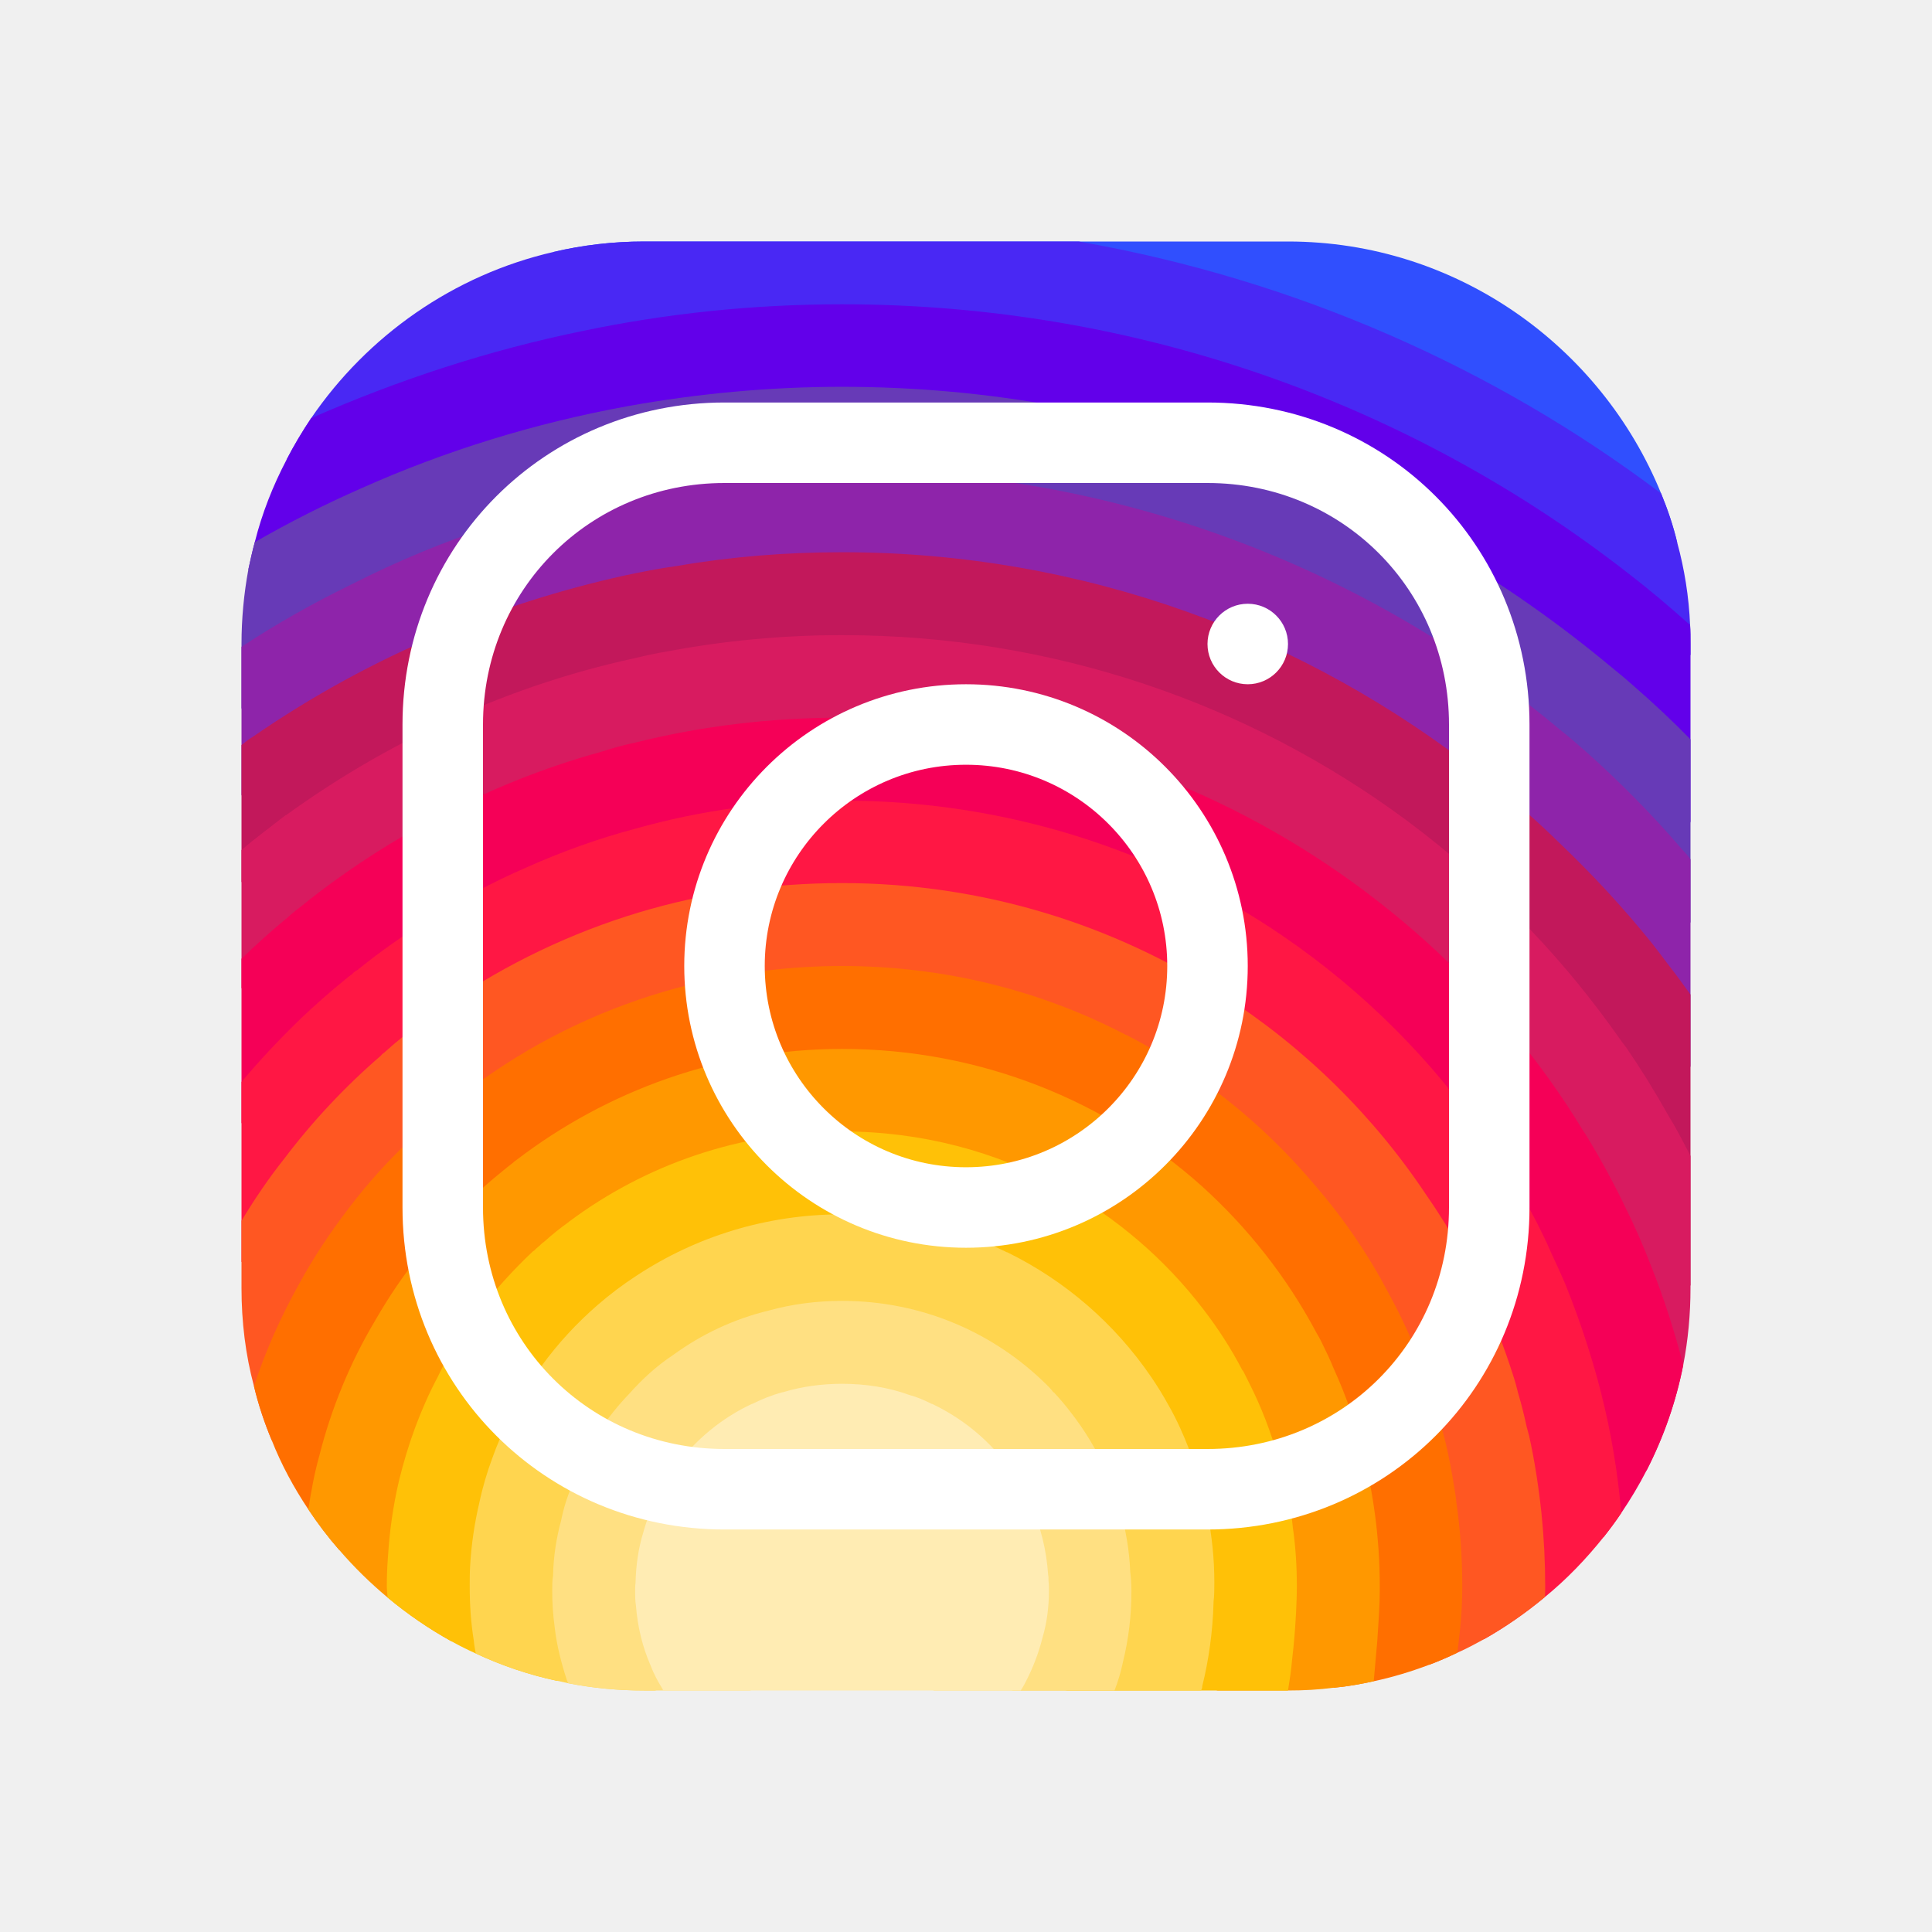
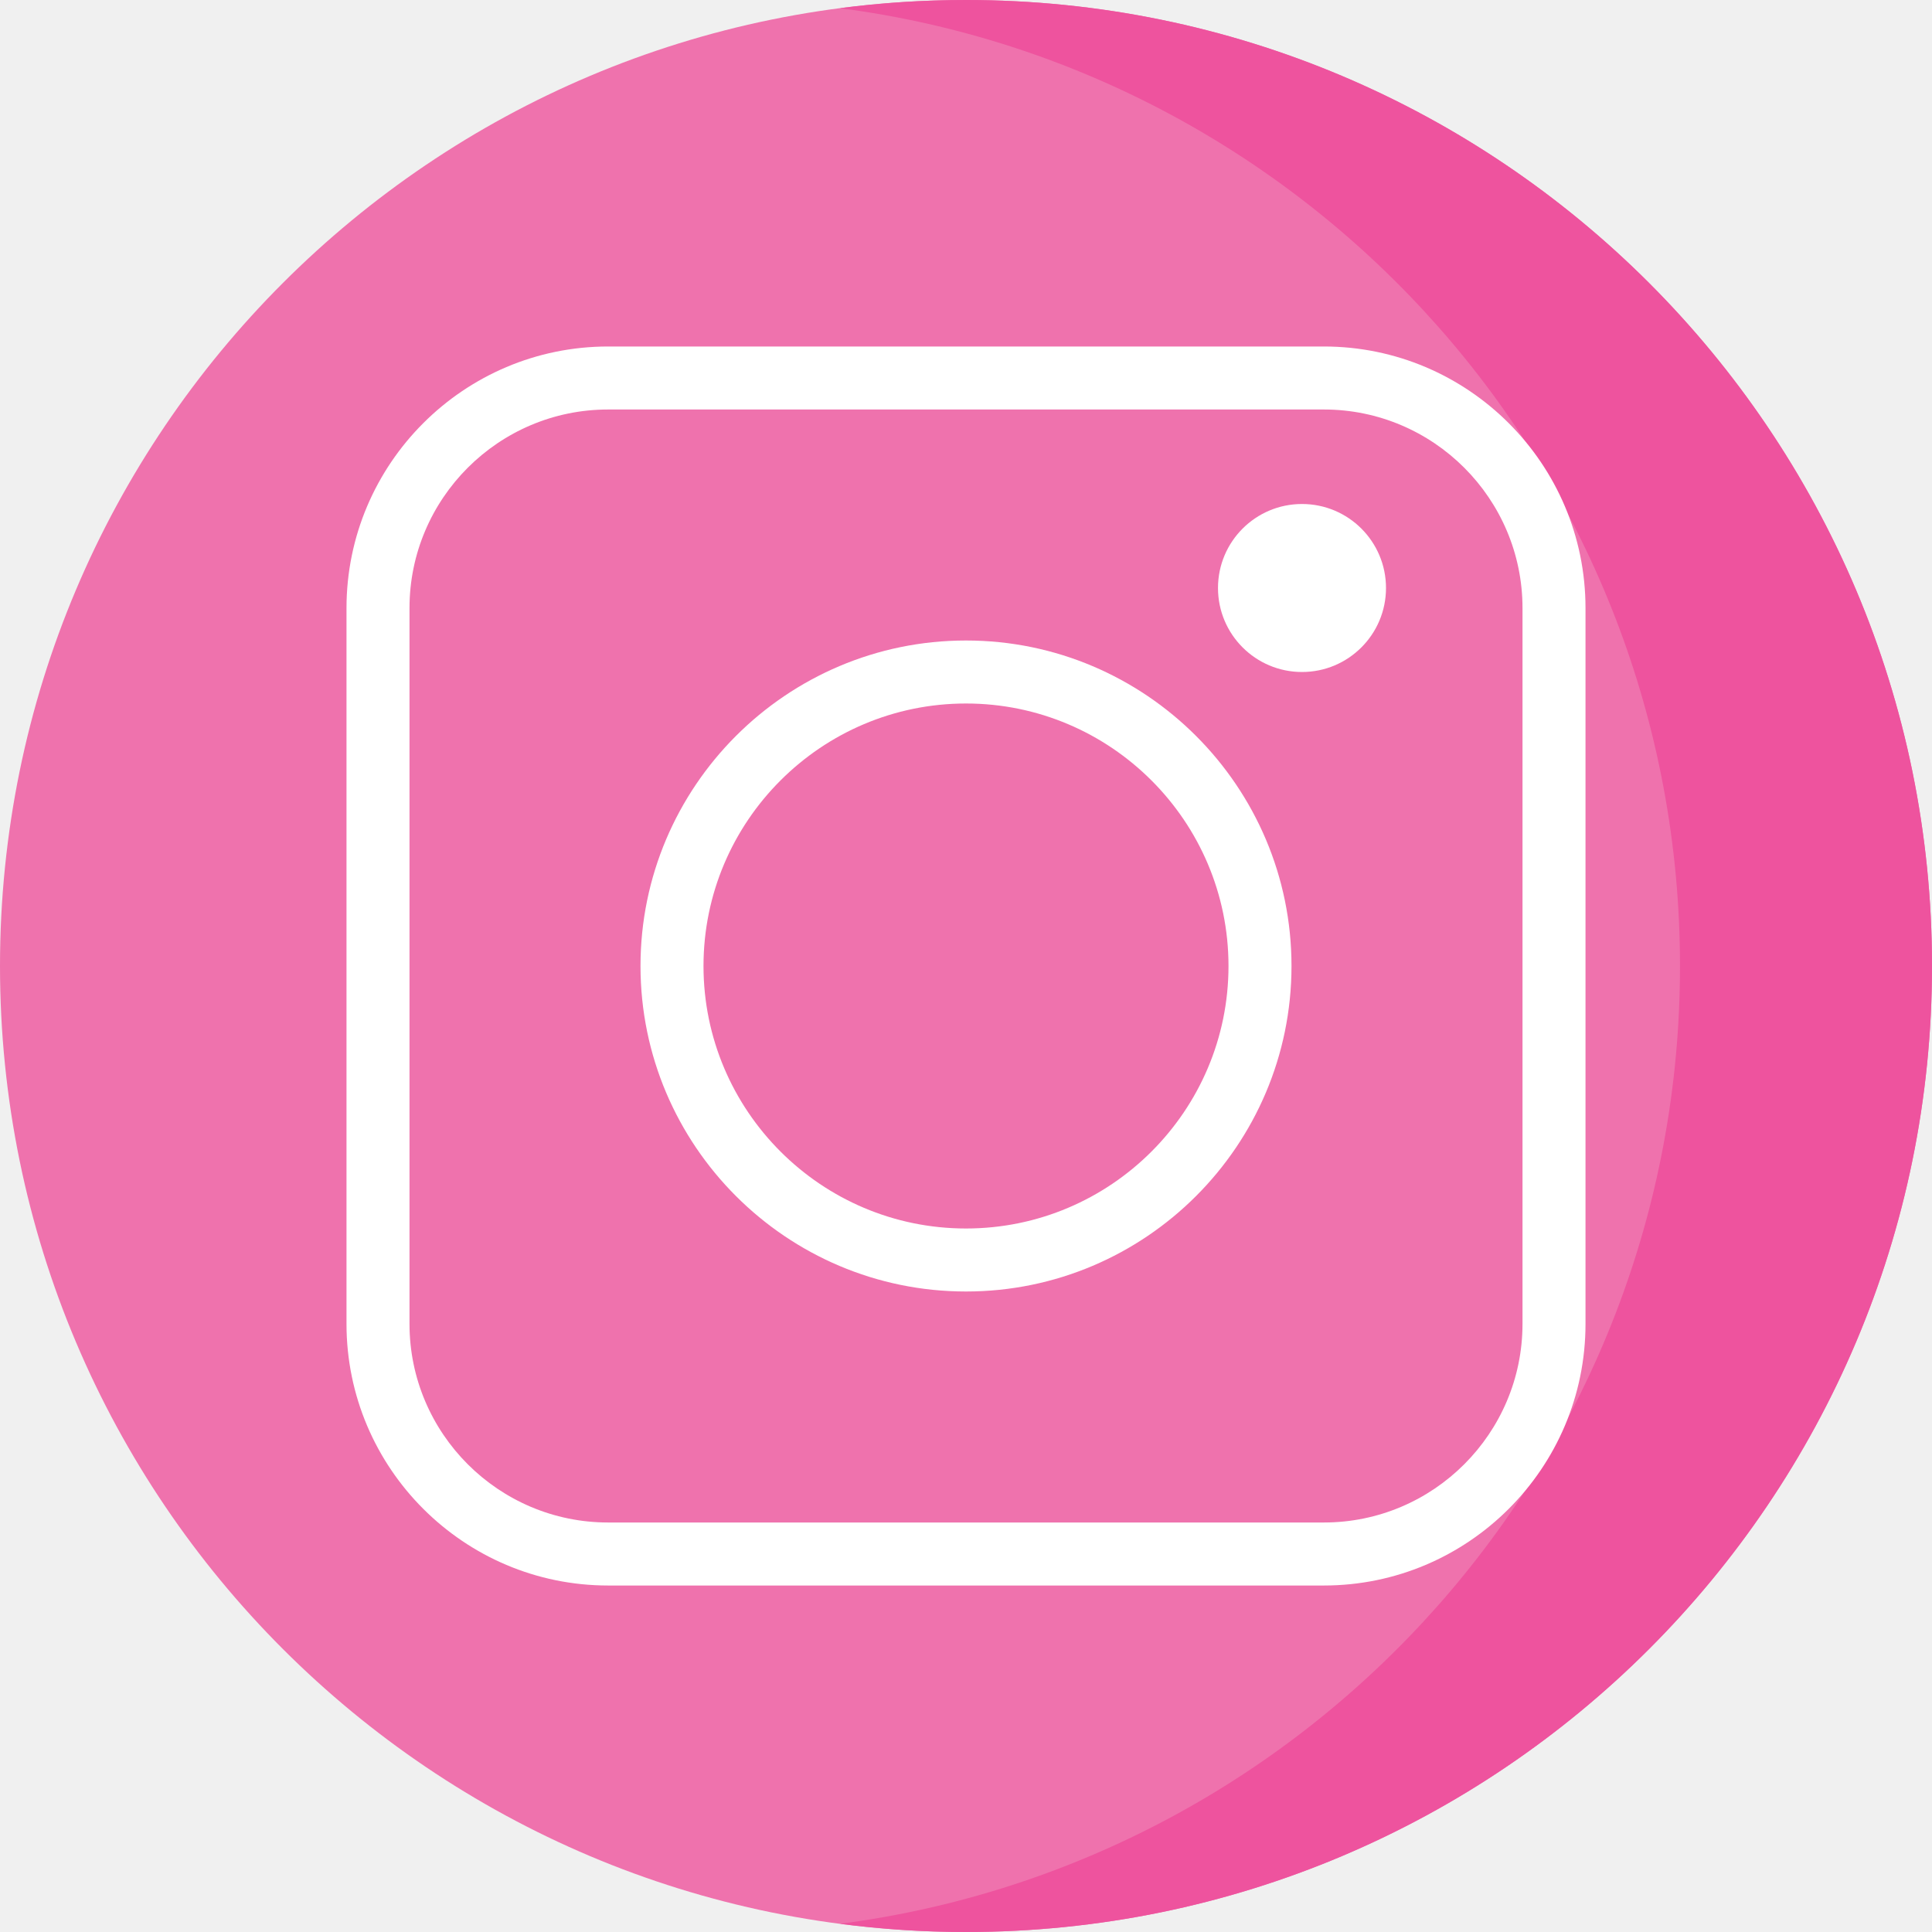
- <svg xmlns="http://www.w3.org/2000/svg" viewBox="0 0 48 48" width="240px" height="240px">
-   <path fill="#304ffe" d="M41.67,13.48c-0.4,0.26-0.97,0.5-1.21,0.77c-0.09,0.09-0.14,0.19-0.12,0.29v1.03l-0.3,1.01l-0.3,1l-0.33,1.1 l-0.68,2.25l-0.66,2.22l-0.5,1.67c0,0.26-0.01,0.52-0.03,0.77c-0.07,0.96-0.27,1.88-0.59,2.74c-0.19,0.53-0.42,1.04-0.7,1.52 c-0.1,0.19-0.22,0.38-0.34,0.56c-0.4,0.63-0.88,1.21-1.41,1.72c-0.41,0.41-0.86,0.79-1.35,1.11c0,0,0,0-0.01,0 c-0.08,0.07-0.17,0.13-0.27,0.18c-0.31,0.21-0.64,0.39-0.98,0.55c-0.23,0.12-0.46,0.22-0.7,0.31c-0.05,0.03-0.11,0.05-0.16,0.07 c-0.57,0.27-1.23,0.45-1.89,0.54c-0.04,0.01-0.07,0.01-0.11,0.02c-0.4,0.07-0.79,0.13-1.19,0.16c-0.18,0.02-0.37,0.03-0.55,0.03 l-0.71-0.04l-3.42-0.18c0-0.01-0.01,0-0.01,0l-1.72-0.09c-0.13,0-0.27,0-0.4-0.01c-0.54-0.02-1.06-0.08-1.58-0.19 c-0.01,0-0.01,0-0.01,0c-0.95-0.18-1.86-0.5-2.71-0.93c-0.47-0.24-0.93-0.51-1.36-0.82c-0.18-0.13-0.35-0.27-0.52-0.42 c-0.48-0.4-0.91-0.83-1.31-1.27c-0.06-0.06-0.11-0.12-0.16-0.18c-0.06-0.06-0.12-0.13-0.17-0.19c-0.38-0.48-0.7-0.97-0.96-1.49 c-0.24-0.46-0.43-0.95-0.58-1.49c-0.06-0.19-0.11-0.37-0.15-0.57c-0.01-0.01-0.02-0.03-0.02-0.05c-0.1-0.41-0.19-0.84-0.24-1.27 c-0.06-0.33-0.09-0.66-0.09-1c-0.02-0.13-0.02-0.27-0.02-0.4l1.91-2.95l1.87-2.88l0.85-1.31l0.77-1.18l0.26-0.41v-1.03 c0.02-0.23,0.03-0.47,0.02-0.69c-0.01-0.7-0.15-1.38-0.38-2.03c-0.22-0.69-0.53-1.34-0.85-1.94c-0.38-0.69-0.78-1.31-1.11-1.87 C14,7.4,13.66,6.73,13.75,6.26C14.47,6.09,15.23,6,16,6h16c4.18,0,7.78,2.6,9.27,6.26C41.43,12.65,41.57,13.06,41.67,13.48z" />
-   <path fill="#4928f4" d="M42,16v0.27l-1.38,0.8l-0.88,0.51l-0.97,0.56l-1.94,1.13l-1.9,1.1l-1.94,1.12l-0.77,0.45 c0,0.48-0.12,0.92-0.34,1.32c-0.31,0.58-0.83,1.06-1.49,1.47c-0.67,0.41-1.49,0.74-2.41,0.98c0,0,0-0.01-0.01,0 c-3.56,0.92-8.42,0.5-10.78-1.26c-0.66-0.49-1.12-1.09-1.32-1.78c-0.06-0.23-0.09-0.48-0.09-0.73v-7.19 c0.01-0.15-0.09-0.3-0.27-0.45c-0.54-0.43-1.81-0.84-3.23-1.25c-1.11-0.31-2.3-0.62-3.3-0.92c-0.79-0.24-1.46-0.48-1.86-0.71 c0.18-0.35,0.39-0.7,0.61-1.03c1.4-2.05,3.54-3.56,6.02-4.13C14.47,6.09,15.23,6,16,6h10.8c5.37,0.94,10.32,3.13,14.47,6.26 c0.16,0.39,0.3,0.8,0.4,1.22c0.18,0.66,0.29,1.34,0.32,2.05C42,15.68,42,15.84,42,16z" />
-   <path fill="#6200ea" d="M42,16v4.41l-0.22,0.68l-0.75,2.33l-0.78,2.4l-0.41,1.28l-0.38,1.19l-0.37,1.13l-0.36,1.12l-0.19,0.59 l-0.25,0.78c0,0.76-0.02,1.43-0.07,2c-0.01,0.06-0.02,0.12-0.02,0.18c-0.06,0.53-0.14,0.98-0.27,1.36 c-0.01,0.06-0.03,0.12-0.05,0.17c-0.26,0.72-0.65,1.18-1.23,1.48c-0.14,0.08-0.3,0.14-0.47,0.2c-0.53,0.18-1.2,0.27-2.02,0.32 c-0.6,0.04-1.29,0.05-2.07,0.05H31.4l-1.19-0.05L30,37.61l-2.17-0.09l-2.2-0.09l-7.25-0.3l-1.88-0.08h-0.26 c-0.78-0.01-1.45-0.06-2.03-0.14c-0.84-0.13-1.49-0.35-1.98-0.68c-0.7-0.45-1.11-1.11-1.35-2.03c-0.06-0.22-0.11-0.45-0.14-0.7 c-0.1-0.58-0.15-1.25-0.18-2c0-0.15,0-0.3-0.01-0.46c-0.01-0.01,0-0.01,0-0.01v-0.58c-0.01-0.29-0.01-0.59-0.01-0.9l0.05-1.61 l0.03-1.15l0.04-1.34v-0.19l0.07-2.46l0.07-2.46l0.07-2.31l0.06-2.27l0.02-0.6c0-0.31-1.05-0.49-2.22-0.64 c-0.93-0.12-1.95-0.23-2.56-0.37c0.05-0.23,0.1-0.46,0.16-0.68c0.18-0.72,0.45-1.4,0.79-2.05c0.18-0.35,0.39-0.7,0.61-1.03 c2.16-0.95,4.41-1.69,6.76-2.17c2.06-0.43,4.21-0.66,6.43-0.66c7.36,0,14.16,2.49,19.54,6.69c0.52,0.4,1.03,0.83,1.53,1.28 C42,15.68,42,15.84,42,16z" />
-   <path fill="#673ab7" d="M42,18.37v4.54l-0.55,1.06l-1.05,2.05l-0.56,1.08l-0.51,0.99l-0.22,0.43c0,0.31,0,0.61-0.02,0.9 c0,0.43-0.02,0.84-0.05,1.22c-0.04,0.45-0.1,0.86-0.16,1.24c-0.15,0.79-0.36,1.47-0.66,2.03c-0.04,0.07-0.08,0.14-0.12,0.2 c-0.11,0.18-0.24,0.35-0.38,0.51c-0.18,0.22-0.38,0.41-0.61,0.57c-0.34,0.26-0.74,0.47-1.2,0.63c-0.57,0.21-1.23,0.35-2.01,0.43 c-0.51,0.05-1.07,0.08-1.68,0.08l-0.42,0.02l-2.08,0.12h-0.01L27.5,36.6l-2.25,0.13l-3.1,0.18l-3.77,0.22l-0.55,0.03 c-0.51,0-0.99-0.03-1.45-0.09c-0.05-0.01-0.09-0.02-0.14-0.02c-0.68-0.11-1.3-0.29-1.86-0.54c-0.68-0.3-1.27-0.7-1.77-1.18 c-0.44-0.43-0.82-0.92-1.13-1.47c-0.07-0.13-0.14-0.25-0.2-0.39c-0.3-0.59-0.54-1.25-0.72-1.97c-0.03-0.12-0.06-0.25-0.08-0.38 c-0.06-0.23-0.11-0.47-0.14-0.72c-0.11-0.64-0.17-1.32-0.2-2.03v-0.01c-0.01-0.29-0.02-0.57-0.02-0.87l-0.49-1.17l-0.07-0.18 L9.5,25.99L8.75,24.2l-0.12-0.29l-0.72-1.73l-0.8-1.93c0,0,0,0-0.01,0L6.29,18.3L6,17.59V16c0-0.63,0.06-1.25,0.17-1.85 c0.05-0.23,0.1-0.46,0.16-0.68c0.85-0.49,1.74-0.94,2.65-1.34c2.08-0.93,4.31-1.62,6.62-2.04c1.72-0.31,3.51-0.48,5.32-0.48 c7.31,0,13.94,2.65,19.12,6.97c0.2,0.16,0.39,0.32,0.58,0.49C41.09,17.48,41.55,17.91,42,18.37z" />
-   <path fill="#8e24aa" d="M42,21.35v5.14l-0.57,1.19l-1.08,2.25l-0.01,0.03c0,0.43-0.02,0.82-0.05,1.17c-0.1,1.15-0.38,1.88-0.84,2.33 c-0.33,0.34-0.74,0.53-1.25,0.63c-0.03,0.01-0.07,0.01-0.1,0.02c-0.16,0.03-0.33,0.05-0.51,0.05c-0.62,0.06-1.35,0.02-2.19-0.04 c-0.09,0-0.19-0.01-0.29-0.02c-0.61-0.04-1.26-0.08-1.98-0.11c-0.39-0.01-0.8-0.02-1.22-0.02h-0.02l-1.01,0.08h-0.01l-2.27,0.16 l-2.59,0.2l-0.38,0.03l-3.03,0.22l-1.57,0.12l-1.55,0.11c-0.27,0-0.53,0-0.79-0.01c0,0-0.01-0.01-0.01,0 c-1.13-0.02-2.14-0.09-3.04-0.26c-0.83-0.14-1.56-0.36-2.18-0.69c-0.64-0.31-1.17-0.75-1.6-1.31c-0.41-0.55-0.71-1.24-0.9-2.07 c0-0.01,0-0.01,0-0.01c-0.14-0.67-0.22-1.45-0.22-2.33l-0.15-0.27L9.7,26.35l-0.13-0.22L9.5,25.99l-0.93-1.65l-0.46-0.83 l-0.58-1.03l-1-1.79L6,19.75v-3.68c0.88-0.58,1.79-1.09,2.73-1.55c1.14-0.58,2.32-1.07,3.55-1.47c1.34-0.44,2.74-0.79,4.17-1.02 c1.45-0.24,2.94-0.36,4.47-0.36c6.8,0,13.04,2.43,17.85,6.47c0.22,0.17,0.43,0.36,0.64,0.54c0.84,0.75,1.64,1.56,2.37,2.41 C41.86,21.18,41.94,21.26,42,21.35z" />
-   <path fill="#c2185b" d="M42,24.71v7.23c-0.24-0.14-0.57-0.31-0.98-0.49c-0.22-0.11-0.47-0.22-0.73-0.32 c-0.38-0.17-0.79-0.33-1.25-0.49c-0.1-0.04-0.2-0.07-0.31-0.1c-0.18-0.07-0.37-0.13-0.56-0.19c-0.59-0.18-1.24-0.35-1.92-0.5 c-0.26-0.05-0.53-0.1-0.8-0.14c-0.87-0.15-1.8-0.24-2.77-0.25c-0.08-0.01-0.17-0.01-0.25-0.01l-2.57,0.02l-3.5,0.02h-0.01 l-7.49,0.06c-2.38,0-3.84,0.57-4.72,0.8c0,0-0.01,0-0.01,0.01c-0.93,0.24-1.22,0.09-1.3-1.54c-0.02-0.45-0.03-1.03-0.03-1.74 l-0.56-0.43l-0.98-0.74l-0.6-0.46l-0.12-0.09L8.88,24.1l-0.25-0.19l-0.52-0.4l-0.96-0.72L6,21.91v-3.4 c0.1-0.08,0.19-0.15,0.29-0.21c1.45-1,3-1.85,4.64-2.54c1.46-0.62,3-1.11,4.58-1.46c0.43-0.09,0.87-0.18,1.32-0.24 c1.33-0.23,2.7-0.34,4.09-0.34c6.01,0,11.53,2.09,15.91,5.55c0.66,0.52,1.3,1.07,1.9,1.66c0.82,0.78,1.59,1.61,2.3,2.49 c0.14,0.18,0.28,0.36,0.42,0.55C41.64,24.21,41.82,24.46,42,24.71z" />
-   <path fill="#d81b60" d="M42,28.72V32c0,0.65-0.06,1.29-0.18,1.91c-0.18,0.92-0.49,1.8-0.91,2.62c-0.22,0.05-0.47,0.05-0.75,0.01 c-0.63-0.11-1.37-0.44-2.17-0.87c-0.04-0.01-0.08-0.03-0.11-0.05c-0.25-0.13-0.51-0.27-0.77-0.43c-0.53-0.29-1.09-0.61-1.65-0.91 c-0.12-0.06-0.24-0.12-0.35-0.18c-0.64-0.33-1.3-0.63-1.96-0.86c0,0,0,0-0.01,0c-0.14-0.05-0.29-0.1-0.44-0.14 c-0.57-0.16-1.15-0.26-1.71-0.26l-1.1-0.32l-4.87-1.41c0,0,0,0-0.01,0l-2.99-0.87h-0.01l-1.3-0.38c-3.76,0-6.07,1.6-7.19,0.99 c-0.44-0.23-0.7-0.81-0.79-1.95c-0.03-0.32-0.04-0.68-0.04-1.1l-1.17-0.57l-0.05-0.02h-0.01l-0.84-0.42L9.7,26.35l-0.07-0.03 l-0.17-0.09L7.5,25.28L6,24.55v-3.43c0.17-0.15,0.35-0.29,0.53-0.43c0.19-0.15,0.38-0.29,0.57-0.44c0.01,0,0.01,0,0.01,0 c1.18-0.85,2.43-1.6,3.76-2.22c1.55-0.74,3.2-1.31,4.91-1.68c0.25-0.06,0.51-0.12,0.77-0.16c1.42-0.27,2.88-0.41,4.37-0.41 c5.27,0,10.11,1.71,14.01,4.59c1.13,0.84,2.18,1.77,3.14,2.78c0.79,0.83,1.52,1.73,2.18,2.67c0.05,0.07,0.1,0.14,0.15,0.2 c0.37,0.54,0.71,1.09,1.03,1.66C41.64,28.02,41.82,28.37,42,28.72z" />
-   <path fill="#f50057" d="M41.82,33.91c-0.18,0.92-0.49,1.8-0.91,2.62c-0.19,0.37-0.4,0.72-0.63,1.06c-0.14,0.21-0.29,0.41-0.44,0.6 c-0.36-0.14-0.89-0.34-1.54-0.56c0,0,0,0,0-0.01c-0.49-0.17-1.05-0.35-1.65-0.52c-0.17-0.05-0.34-0.1-0.52-0.15 c-0.71-0.19-1.45-0.36-2.17-0.46c-0.6-0.1-1.19-0.16-1.74-0.16l-0.46-0.13h-0.01l-2.42-0.7l-1.49-0.43l-1.66-0.48h-0.01l-0.54-0.15 l-6.53-1.88l-1.88-0.54l-1.4-0.33l-2.28-0.54l-0.28-0.07c0,0,0,0-0.01,0l-2.29-0.53c0-0.01,0-0.01,0-0.01l-0.41-0.09l-0.21-0.05 l-1.67-0.39l-0.19-0.05l-1.42-1.17L6,27.9v-4.08c0.37-0.36,0.75-0.7,1.15-1.03c0.12-0.11,0.25-0.21,0.38-0.31 c0.12-0.1,0.25-0.2,0.38-0.3c0.91-0.69,1.87-1.31,2.89-1.84c1.3-0.7,2.68-1.26,4.13-1.66c0.28-0.09,0.56-0.17,0.85-0.23 c1.64-0.41,3.36-0.62,5.14-0.62c4.47,0,8.63,1.35,12.07,3.66c1.71,1.15,3.25,2.53,4.55,4.1c0.66,0.79,1.26,1.62,1.79,2.5 c0.05,0.07,0.09,0.13,0.13,0.2c0.32,0.53,0.62,1.08,0.89,1.64c0.25,0.5,0.47,1,0.67,1.52C41.34,32.25,41.6,33.07,41.82,33.91z" />
-   <path fill="#ff1744" d="M40.28,37.59c-0.14,0.21-0.29,0.41-0.44,0.6c-0.44,0.55-0.92,1.05-1.46,1.49c-0.47,0.39-0.97,0.74-1.5,1.04 c-0.2-0.05-0.4-0.11-0.61-0.19c-0.66-0.23-1.35-0.61-1.99-1.01c-0.96-0.61-1.79-1.27-2.16-1.57c-0.14-0.12-0.21-0.18-0.21-0.18 l-1.7-0.15L30,37.6l-2.2-0.19l-2.28-0.2l-3.37-0.3l-5.34-0.47l-0.02-0.01l-1.88-0.91l-1.9-0.92l-1.53-0.74l-0.33-0.16l-0.41-0.2 l-1.42-0.69L7.43,31.9l-0.59-0.29L6,31.35v-4.47c0.47-0.56,0.97-1.09,1.5-1.6c0.34-0.32,0.7-0.64,1.07-0.94 c0.06-0.05,0.12-0.1,0.18-0.14c0.04-0.05,0.09-0.08,0.13-0.1c0.59-0.48,1.21-0.91,1.85-1.3c0.74-0.47,1.52-0.89,2.33-1.24 c0.87-0.39,1.78-0.72,2.72-0.97c1.63-0.46,3.36-0.7,5.14-0.7c4.08,0,7.85,1.24,10.96,3.37c1.99,1.36,3.71,3.08,5.07,5.07 c0.45,0.64,0.85,1.32,1.22,2.02c0.13,0.26,0.26,0.52,0.37,0.78c0.12,0.25,0.23,0.5,0.34,0.75c0.21,0.52,0.4,1.04,0.57,1.58 c0.32,1,0.56,2.02,0.71,3.08C40.21,36.89,40.25,37.24,40.28,37.59z" />
-   <path fill="#ff5722" d="M38.39,39.42c0,0.08,0,0.17-0.01,0.26c-0.47,0.39-0.97,0.74-1.5,1.04c-0.22,0.12-0.44,0.24-0.67,0.34 c-0.23,0.11-0.46,0.21-0.7,0.3c-0.34-0.18-0.8-0.4-1.29-0.61c-0.69-0.31-1.44-0.59-2.02-0.68c-0.14-0.03-0.27-0.04-0.39-0.04 l-1.64-0.21h-0.02l-2.04-0.27l-2.06-0.27l-0.96-0.12l-7.56-0.98c-0.49,0-1.01-0.03-1.55-0.1c-0.66-0.06-1.35-0.16-2.04-0.3 c-0.68-0.12-1.37-0.28-2.03-0.45c-0.69-0.16-1.37-0.35-2-0.53c-0.73-0.22-1.41-0.43-1.98-0.62c-0.47-0.15-0.87-0.29-1.18-0.4 c-0.18-0.43-0.33-0.88-0.44-1.34C6.1,33.66,6,32.84,6,32v-1.67c0.32-0.53,0.67-1.05,1.06-1.54c0.71-0.94,1.52-1.8,2.4-2.56 c0.03-0.04,0.07-0.07,0.1-0.09l0.01-0.01c0.31-0.28,0.63-0.53,0.97-0.77c0.04-0.04,0.08-0.07,0.12-0.1 c0.16-0.12,0.33-0.24,0.51-0.35c1.43-0.97,3.01-1.73,4.7-2.24c1.6-0.48,3.29-0.73,5.05-0.73c3.49,0,6.75,1.03,9.47,2.79 c2.01,1.29,3.74,2.99,5.06,4.98c0.16,0.23,0.31,0.46,0.46,0.7c0.69,1.17,1.26,2.43,1.68,3.75c0.05,0.15,0.09,0.3,0.13,0.46 c0.08,0.27,0.15,0.55,0.21,0.83c0.02,0.07,0.04,0.14,0.06,0.22c0.14,0.63,0.24,1.29,0.31,1.95c0,0.01,0,0.01,0,0.01 C38.36,38.22,38.39,38.82,38.39,39.42z" />
-   <path fill="#ff6f00" d="M36.33,39.42c0,0.35-0.02,0.73-0.06,1.11c-0.02,0.18-0.04,0.36-0.06,0.53c-0.23,0.11-0.46,0.21-0.7,0.3 c-0.45,0.17-0.91,0.31-1.38,0.41c-0.32,0.07-0.65,0.13-0.98,0.16h-0.01c-0.31-0.19-0.67-0.42-1.04-0.68 c-0.67-0.47-1.37-1-1.93-1.43c-0.01-0.01-0.01-0.01-0.02-0.02c-0.59-0.45-1.01-0.79-1.01-0.79l-1.06,0.04l-2.04,0.07l-0.95,0.04 l-3.82,0.14l-3.23,0.12c-0.21,0.01-0.46,0.01-0.77,0h-0.01c-0.42-0.01-0.92-0.04-1.47-0.09c-0.64-0.05-1.34-0.11-2.05-0.18 c-0.69-0.08-1.39-0.16-2.06-0.24c-0.74-0.08-1.44-0.17-2.04-0.25c-0.47-0.06-0.88-0.11-1.21-0.15c-0.28-0.32-0.53-0.65-0.77-1.01 c-0.36-0.54-0.67-1.11-0.91-1.72c-0.18-0.43-0.33-0.88-0.44-1.34c0.29-0.89,0.67-1.73,1.12-2.54c0.36-0.66,0.78-1.29,1.24-1.89 c0.45-0.59,0.94-1.14,1.47-1.64v-0.01c0.15-0.15,0.3-0.29,0.45-0.42c0.28-0.26,0.57-0.5,0.87-0.73h0.01 c0.01-0.02,0.02-0.02,0.03-0.03c0.24-0.19,0.49-0.36,0.74-0.53c1.48-1.01,3.15-1.76,4.95-2.2c1.19-0.29,2.44-0.45,3.73-0.45 c2.54,0,4.94,0.61,7.05,1.71h0.01c1.81,0.93,3.41,2.21,4.7,3.75c0.71,0.82,1.32,1.72,1.82,2.67c0.35,0.64,0.65,1.31,0.9,1.99 c0.02,0.06,0.04,0.11,0.06,0.16c0.17,0.5,0.32,1.02,0.45,1.54c0.09,0.37,0.16,0.75,0.22,1.13c0.02,0.12,0.04,0.23,0.05,0.35 C36.28,37.99,36.33,38.7,36.33,39.42z" />
-   <path fill="#ff9800" d="M34.28,39.42v0.1c0,0.34-0.03,0.77-0.06,1.23c-0.03,0.34-0.06,0.69-0.09,1.02c-0.32,0.07-0.65,0.13-0.98,0.16 h-0.01C32.76,41.98,32.39,42,32,42h-1.75l-0.38-0.11l-1.97-0.6l-2-0.6l-4.63-1.39l-2-0.6c0,0-0.83,0.33-2,0.72h-0.01 c-0.45,0.15-0.94,0.31-1.46,0.47c-0.65,0.19-1.34,0.38-2.02,0.53c-0.7,0.16-1.39,0.28-2.01,0.33c-0.19,0.02-0.38,0.03-0.55,0.03 c-0.56-0.31-1.1-0.68-1.59-1.09c-0.43-0.36-0.83-0.75-1.2-1.18c-0.28-0.32-0.53-0.65-0.77-1.01c0.07-0.45,0.15-0.89,0.27-1.32 c0.3-1.19,0.77-2.33,1.39-3.37c0.34-0.59,0.72-1.16,1.16-1.69c0.01-0.03,0.04-0.06,0.07-0.08c-0.01-0.01,0-0.01,0-0.01 c0.13-0.17,0.27-0.33,0.41-0.48c0-0.01,0-0.01,0-0.01c0.41-0.44,0.83-0.86,1.29-1.25c0.16-0.13,0.31-0.26,0.48-0.39 c0.03-0.03,0.06-0.05,0.1-0.08c2.25-1.72,5.06-2.76,8.09-2.76c3.44,0,6.57,1.29,8.94,3.41c1.14,1.03,2.11,2.26,2.84,3.63 c0.06,0.1,0.12,0.21,0.17,0.32c0.09,0.18,0.18,0.37,0.26,0.57c0.33,0.72,0.59,1.48,0.77,2.26c0.02,0.08,0.04,0.16,0.06,0.24 c0.08,0.37,0.15,0.75,0.2,1.13C34.24,38.21,34.28,38.81,34.28,39.42z" />
-   <path fill="#ffc107" d="M32.22,39.42c0,0.2-0.01,0.42-0.02,0.65c-0.02,0.37-0.05,0.77-0.1,1.18c-0.02,0.25-0.06,0.5-0.1,0.75h-5.48 l-1.06-0.17l-4.14-0.66l-0.59-0.09l-1.35-0.22c-0.59,0-1.87,0.26-3.22,0.51c-0.71,0.13-1.43,0.27-2.08,0.36 c-0.08,0.01-0.16,0.02-0.23,0.03h-0.01c-0.7-0.15-1.38-0.38-2.02-0.68c-0.2-0.09-0.4-0.19-0.6-0.3c-0.56-0.31-1.1-0.68-1.59-1.09 c-0.01-0.12-0.02-0.22-0.02-0.27c0-0.26,0.01-0.51,0.03-0.76c0.04-0.64,0.13-1.26,0.27-1.86c0.22-0.91,0.54-1.79,0.97-2.6 c0.08-0.17,0.17-0.34,0.27-0.5c0.04-0.08,0.09-0.15,0.13-0.23c0.18-0.29,0.38-0.57,0.58-0.85c0.42-0.55,0.89-1.07,1.39-1.54 c0.01,0,0.01,0,0.01,0c0.04-0.04,0.08-0.08,0.12-0.11c0.05-0.04,0.09-0.09,0.14-0.12c0.2-0.18,0.4-0.34,0.61-0.49 c0-0.01,0.01-0.01,0.01-0.01c1.89-1.41,4.23-2.24,6.78-2.24c1.98,0,3.82,0.5,5.43,1.38h0.01c1.38,0.76,2.58,1.79,3.53,3.03 c0.37,0.48,0.7,0.99,0.98,1.53h0.01c0.05,0.1,0.1,0.2,0.15,0.3c0.3,0.59,0.54,1.21,0.72,1.85h0.01c0.01,0.05,0.03,0.1,0.04,0.15 c0.12,0.43,0.22,0.87,0.29,1.32c0.01,0.09,0.02,0.19,0.03,0.28C32.19,38.43,32.22,38.92,32.22,39.42z" />
-   <path fill="#ffd54f" d="M30.17,39.31c0,0.16,0,0.33-0.02,0.49v0.01c0,0.01,0,0.01,0,0.01c-0.02,0.72-0.12,1.43-0.28,2.07 c0,0.04-0.01,0.07-0.03,0.11h-4.67l-3.85-0.83l-0.51-0.11l-0.08,0.02l-4.27,0.88L16.27,42H16c-0.64,0-1.27-0.06-1.88-0.18 c-0.09-0.02-0.18-0.04-0.27-0.06h-0.01c-0.7-0.15-1.38-0.38-2.02-0.68c-0.02-0.11-0.04-0.22-0.05-0.33 c-0.07-0.43-0.1-0.88-0.1-1.33c0-0.17,0-0.34,0.01-0.51c0.03-0.54,0.11-1.07,0.23-1.58c0.08-0.38,0.19-0.75,0.32-1.1 c0.11-0.31,0.24-0.61,0.38-0.9c0.12-0.25,0.26-0.49,0.4-0.73c0.14-0.23,0.29-0.45,0.45-0.67c0.4-0.55,0.87-1.06,1.39-1.51 c0.3-0.26,0.63-0.51,0.97-0.73c1.46-0.96,3.21-1.52,5.1-1.52c0.37,0,0.73,0.02,1.08,0.07h0.02c1.07,0.12,2.07,0.42,2.99,0.87 c0.01,0,0.01,0,0.01,0c1.45,0.71,2.68,1.78,3.58,3.1c0.15,0.22,0.3,0.46,0.43,0.7c0.11,0.19,0.21,0.39,0.3,0.59 c0.14,0.31,0.27,0.64,0.38,0.97h0.01c0.11,0.37,0.21,0.74,0.28,1.13v0.01C30.11,38.16,30.17,38.73,30.17,39.31z" />
-   <path fill="#ffe082" d="M28.11,39.52v0.03c0,0.59-0.07,1.17-0.21,1.74c-0.05,0.24-0.12,0.48-0.21,0.71h-4.48l-2.29-0.63L18.63,42H16 c-0.64,0-1.27-0.06-1.88-0.18c-0.02-0.03-0.03-0.06-0.04-0.09c-0.14-0.43-0.25-0.86-0.3-1.31c-0.04-0.29-0.06-0.59-0.06-0.9 c0-0.12,0-0.25,0.02-0.37c0.01-0.47,0.08-0.93,0.2-1.37c0.06-0.3,0.15-0.59,0.27-0.87c0.04-0.14,0.1-0.27,0.17-0.4 c0.15-0.34,0.33-0.67,0.53-0.99c0.22-0.32,0.46-0.62,0.73-0.9c0.32-0.36,0.68-0.69,1.09-0.96c0.7-0.51,1.5-0.89,2.37-1.1 c0.58-0.16,1.19-0.24,1.82-0.24c2,0,3.79,0.8,5.09,2.09c0.05,0.05,0.11,0.11,0.16,0.18h0.01c0.14,0.15,0.27,0.3,0.4,0.47 c0.37,0.47,0.68,0.98,0.92,1.54c0.12,0.26,0.22,0.53,0.3,0.81c0.01,0.04,0.02,0.07,0.03,0.11c0.14,0.49,0.23,1,0.25,1.53 C28.1,39.2,28.11,39.36,28.11,39.52z" />
-   <path fill="#ffecb3" d="M26.06,39.52c0,0.41-0.05,0.8-0.16,1.17c-0.1,0.4-0.25,0.78-0.44,1.14c-0.03,0.06-0.1,0.17-0.1,0.17h-8.88 c-0.01-0.01-0.02-0.03-0.02-0.04c-0.12-0.19-0.22-0.38-0.3-0.59c-0.2-0.46-0.32-0.96-0.36-1.48c-0.02-0.12-0.02-0.25-0.02-0.37 c0-0.06,0-0.13,0.01-0.19c0.01-0.44,0.07-0.86,0.19-1.25c0.1-0.36,0.23-0.69,0.4-1.01c0,0,0.01-0.01,0.01-0.02 c0.12-0.21,0.25-0.42,0.4-0.62c0.49-0.66,1.14-1.2,1.89-1.55c0.01,0,0.01,0,0.01,0c0.24-0.12,0.49-0.22,0.75-0.29c0,0,0,0,0.01,0 c0.46-0.14,0.96-0.21,1.47-0.21c0.59,0,1.16,0.09,1.68,0.28c0.19,0.05,0.37,0.13,0.55,0.22c0,0,0,0,0.01,0 c0.86,0.41,1.59,1.05,2.09,1.85c0.1,0.15,0.19,0.31,0.27,0.48c0.04,0.07,0.08,0.15,0.11,0.22c0.23,0.52,0.37,1.09,0.41,1.69 c0.01,0.05,0.01,0.1,0.01,0.16C26.06,39.36,26.06,39.44,26.06,39.52z" />
+ <svg xmlns="http://www.w3.org/2000/svg" version="1.1" id="Layer_1" x="0px" y="0px" viewBox="0 0 512 512" style="enable-background:new 0 0 512 512;" xml:space="preserve">
+   <circle style="fill:#EF72AD;" cx="256" cy="256" r="256" />
+   <path style="fill:#EE539E;" d="M256,0c-11.317,0-22.461,0.744-33.391,2.167C348.216,18.53,445.217,125.933,445.217,256  s-97.002,237.47-222.609,253.833C233.539,511.256,244.683,512,256,512c141.385,0,256-114.616,256-256S397.385,0,256,0z" />
  <g>
-     <path fill="none" stroke="#fff" stroke-linecap="round" stroke-linejoin="round" stroke-miterlimit="10" stroke-width="2" d="M30,11H18c-3.9,0-7,3.1-7,7v12c0,3.9,3.1,7,7,7h12c3.9,0,7-3.1,7-7V18C37,14.1,33.9,11,30,11z" />
-     <circle cx="31" cy="16" r="1" fill="#fff" />
+     <path style="fill:#FFFFFF;" d="M350.84,91.826H161.16c-38.231,0-69.334,31.103-69.334,69.334v189.682   c0,38.231,31.103,69.334,69.334,69.334h189.682c38.231,0,69.334-31.103,69.334-69.334V161.16   C420.174,122.929,389.071,91.826,350.84,91.826z M403.478,350.84c0,29.025-23.613,52.638-52.638,52.638H161.16   c-29.025,0-52.638-23.613-52.638-52.638V161.16c0-29.025,23.613-52.638,52.638-52.638h189.682   c29.025,0,52.638,23.613,52.638,52.638v189.68H403.478z" />
+     <path style="fill:#FFFFFF;" d="M256,169.739c-47.565,0-86.261,38.696-86.261,86.261s38.696,86.261,86.261,86.261   s86.261-38.696,86.261-86.261S303.565,169.739,256,169.739z M256,325.565c-38.358,0-69.565-31.208-69.565-69.565   s31.208-69.565,69.565-69.565s69.565,31.208,69.565,69.565S294.358,325.565,256,325.565z" />
+     <circle style="fill:#FFFFFF;" cx="345.043" cy="155.826" r="22.261" />
  </g>
  <g>
-     <circle cx="24" cy="24" r="6" fill="none" stroke="#fff" stroke-linecap="round" stroke-linejoin="round" stroke-miterlimit="10" stroke-width="2" />
-   </g>
+ </g>
+   <g>
+ </g>
+   <g>
+ </g>
+   <g>
+ </g>
+   <g>
+ </g>
+   <g>
+ </g>
+   <g>
+ </g>
+   <g>
+ </g>
+   <g>
+ </g>
+   <g>
+ </g>
+   <g>
+ </g>
+   <g>
+ </g>
+   <g>
+ </g>
+   <g>
+ </g>
+   <g>
+ </g>
</svg>
